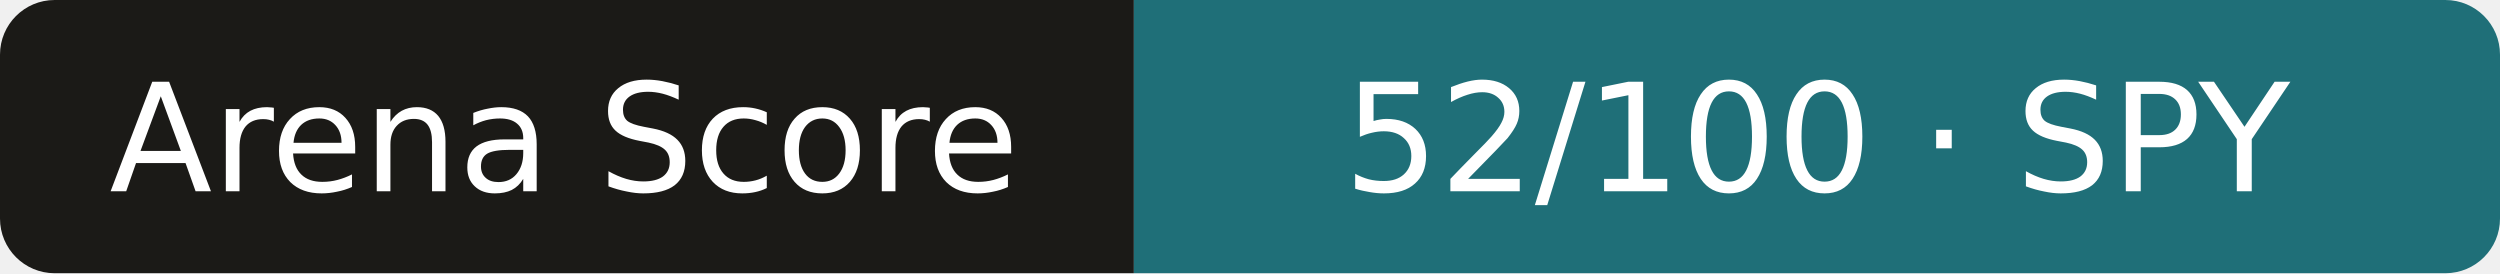
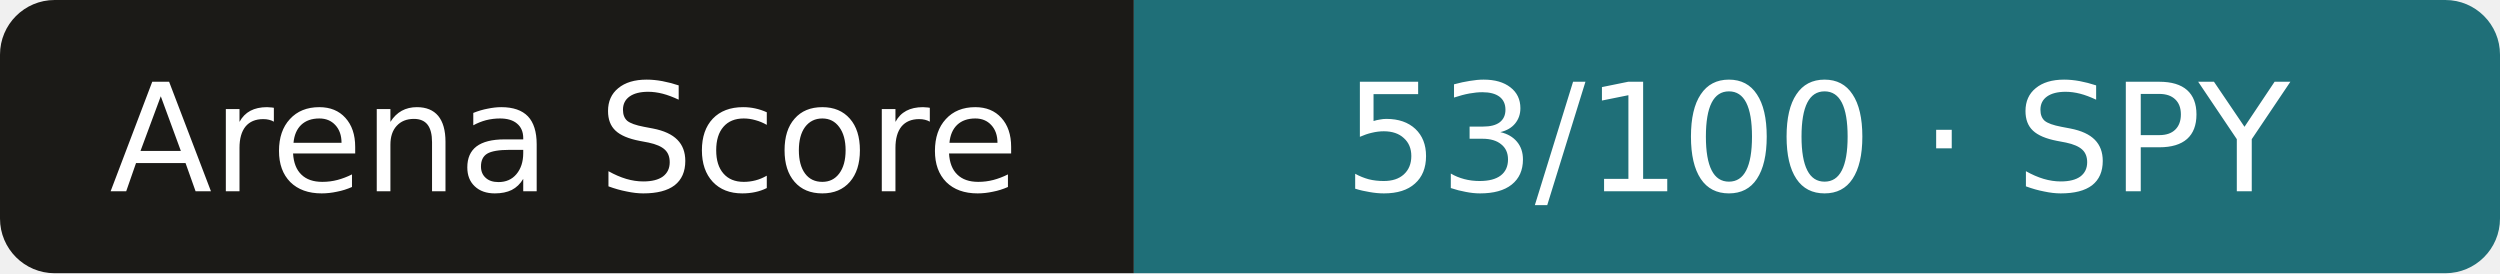
- <svg xmlns="http://www.w3.org/2000/svg" width="183" height="20" role="img" aria-label="Arena Score: 52/100 · SPY">
+ <svg xmlns="http://www.w3.org/2000/svg" width="183" height="20" role="img" aria-label="Arena Score: 53/100 · SPY">
  <clipPath id="r">
    <rect width="183" height="20" rx="4" />
  </clipPath>
  <g clip-path="url(#r)">
    <rect width="83" height="20" fill="#1b1a17" />
    <rect x="83" width="101" height="20" fill="#1f6f78" />
  </g>
  <g fill="#fff" text-anchor="middle" font-family="Verdana,DejaVu Sans,sans-serif" font-size="11">
    <text x="41.3" y="14">Arena Score</text>
-     <text x="133.0" y="14">52/100 · SPY</text>
+     <text x="133.0" y="14">53/100 · SPY</text>
  </g>
</svg>
